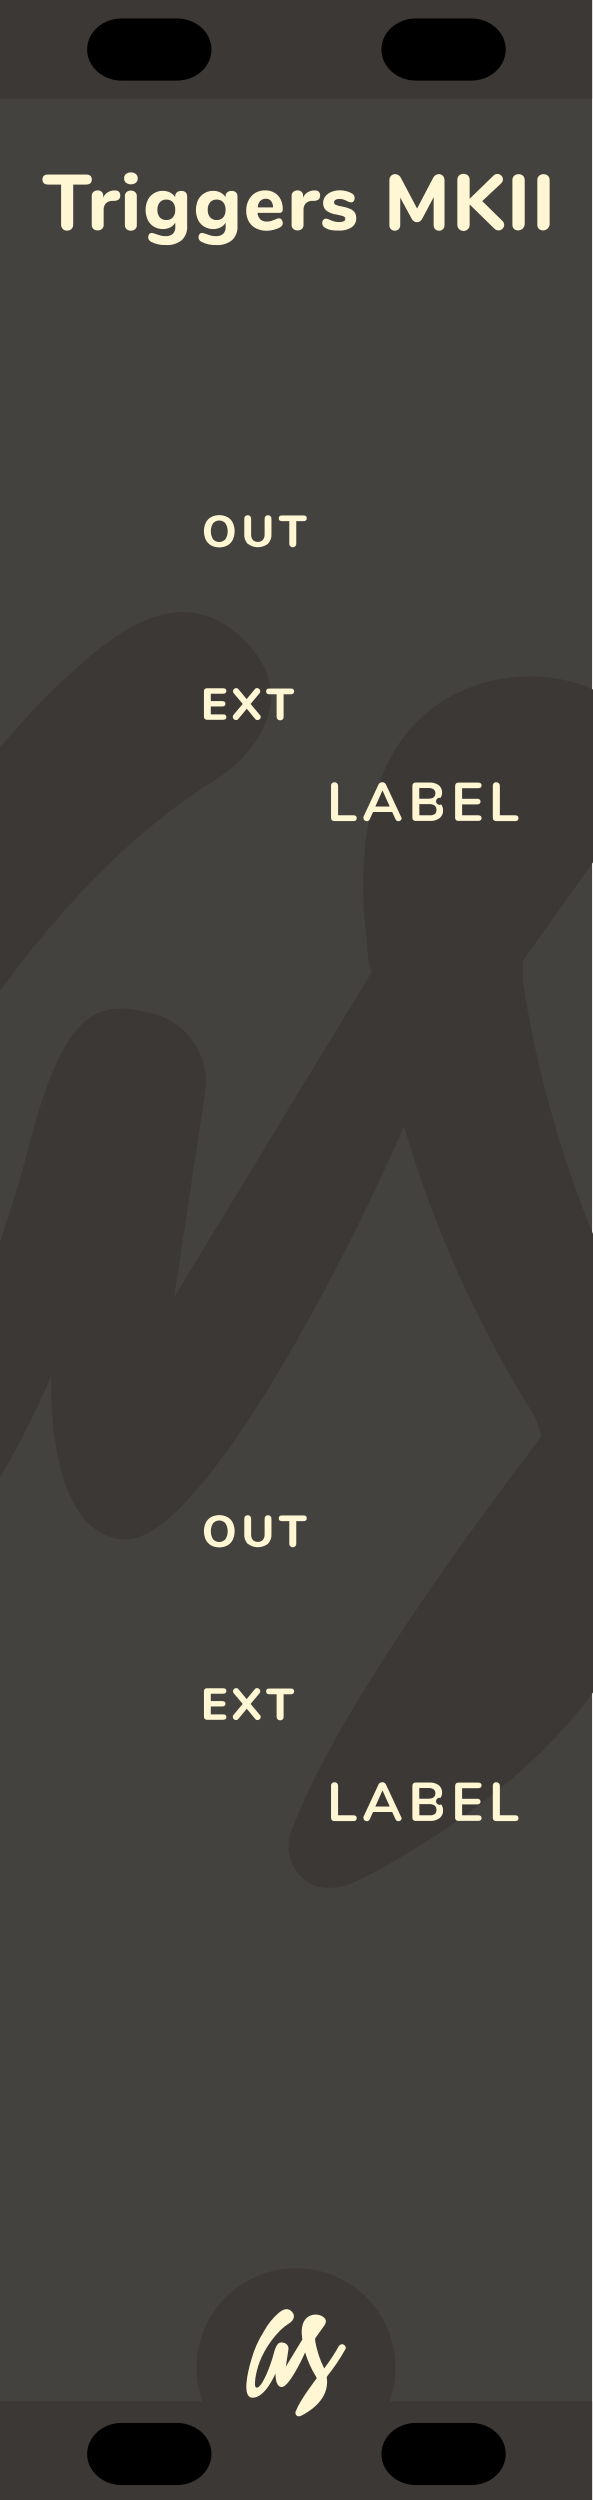
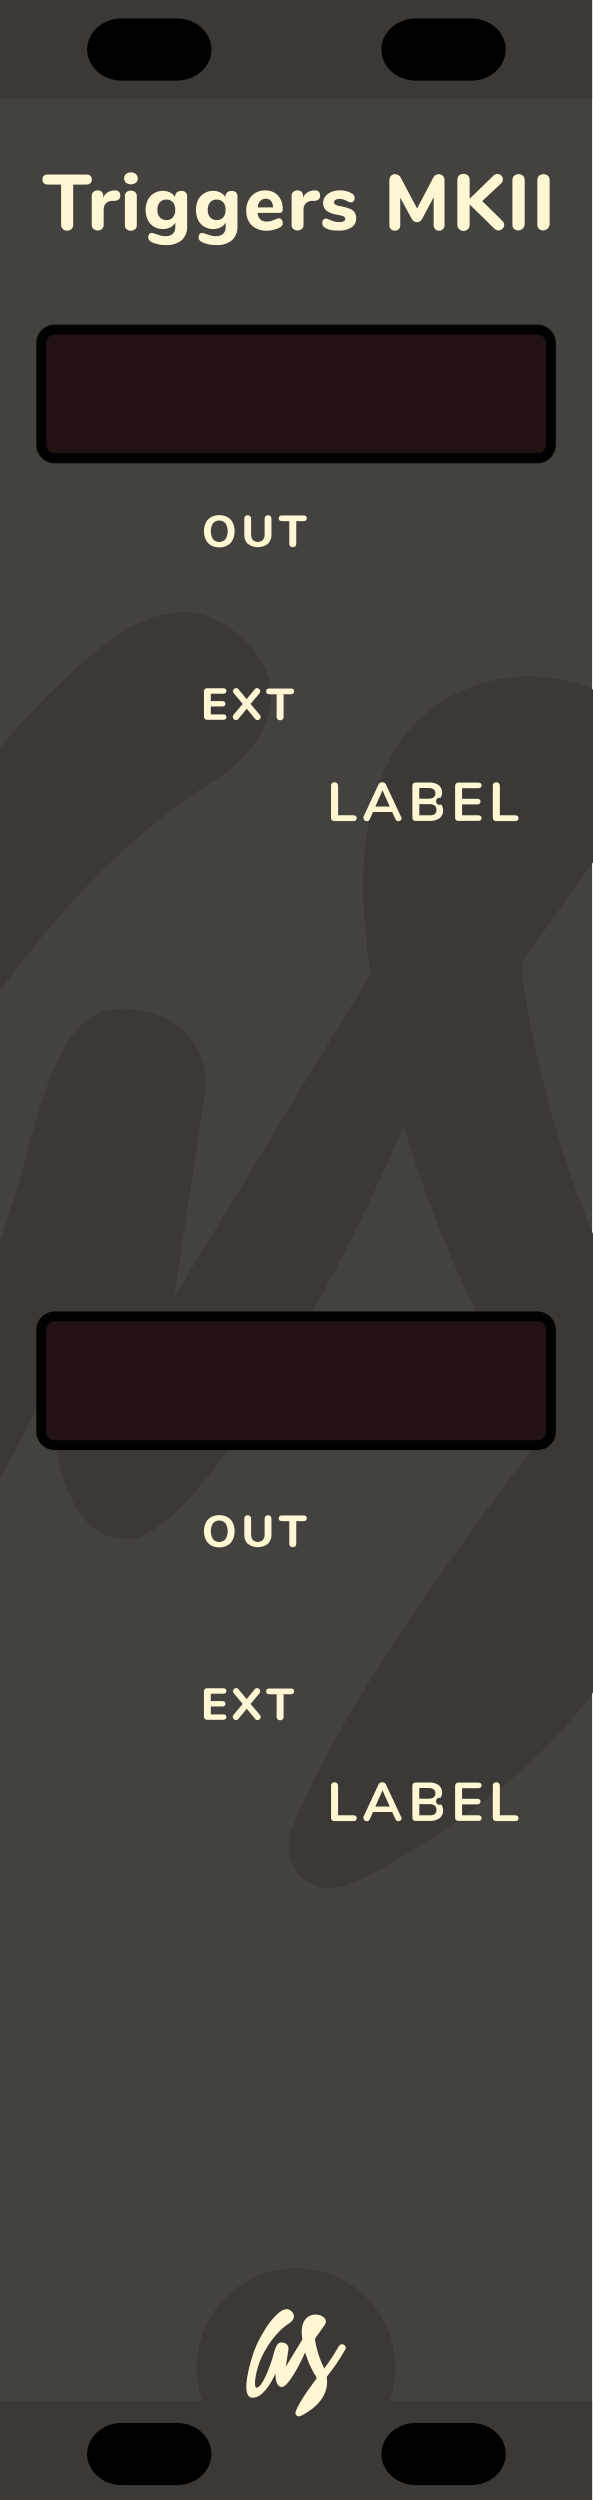
<svg xmlns="http://www.w3.org/2000/svg" width="90" height="380" viewBox="0 0 23.812 100.542" version="1.1" id="svg4541">
  <defs id="defs4535" />
  <g id="layer3" transform="translate(0,8.0744425e-6)">
    <g id="g1199" />
    <rect style="opacity:1;vector-effect:none;fill:#44423e;fill-opacity:1;stroke:none;stroke-width:0.223;stroke-linecap:butt;stroke-linejoin:miter;stroke-miterlimit:4;stroke-dasharray:none;stroke-dashoffset:0;stroke-opacity:1" id="rect1709" width="23.812" height="100.542" x="6.6526909e-06" y="-8.0744421e-06" />
    <g transform="matrix(2.098122,0,0,2.098122,-113.9269,-706.23)" data-name="Layer 2" id="g1661" style="fill:#3c3835;fill-opacity:1">
      <g data-name="Layer 1-2" id="g1659" style="fill:#3c3835;fill-opacity:1">
        <path style="fill:#3c3835;fill-opacity:1" d="m 71.31,357 a 0.91,0.91 0 0 0 -0.41,-0.53 0.77,0.77 0 0 0 -0.64,-0.1 0.91,0.91 0 0 0 -0.53,0.41 43.94,43.94 0 0 1 -3.33,5.08 21.5,21.5 0 0 1 -2.08,-6.45 v -0.39 l 2,-2.81 c 0.24,-0.34 1.26,-1.56 -0.78,-2.45 a 3.15,3.15 0 0 0 -2.36,0.07 c -2.32,1 -1.92,4.26 -1.85,4.79 q 0,0.31 0.09,0.62 l -3.78,6.22 c 0,0 0.49,-3.26 0.58,-3.85 A 1.36,1.36 0 0 0 57.1,356 c -1,-0.24 -1.61,0.06 -2.27,2.65 -0.56,2.19 -2.54,7.64 -3.86,7.6 -0.78,0 -0.24,-3.41 0.68,-5.87 1.12,-2.95 3.78,-7 6.78,-8.83 0.69,-0.43 1.6,-1.5 0.66,-2.56 -1.19,-1.34 -2.46,-0.28 -3,0.13 a 14.68,14.68 0 0 0 -3.49,4.35 22.82,22.82 0 0 0 -2.81,6.33 c -1,3.25 -2.07,8.54 0.1,8.74 3,0.27 5.39,-5.56 5.39,-5.56 0,0 -0.13,3.05 1.4,3.13 1.53,0.08 4.51,-5.9 5.36,-7.92 a 22.36,22.36 0 0 0 2.5,5.55 2.87,2.87 0 0 1 0.14,0.39 c -0.34,0.47 -3.77,4.86 -4.77,7.5 a 0.82,0.82 0 0 0 0,0.72 0.79,0.79 0 0 0 0.5,0.42 1.12,1.12 0 0 0 0.74,-0.12 5.53,5.53 0 0 0 0.66,-0.35 c 4.83,-2.78 5.52,-6 5.17,-8.48 a 2.08,2.08 0 0 1 0.26,-0.4 42.2,42.2 0 0 0 3.89,-5.77 0.76,0.76 0 0 0 0.18,-0.65 z" class="cls-4" id="path1657" />
      </g>
    </g>
    <rect style="opacity:1;vector-effect:none;fill:#3c3835;fill-opacity:1;stroke:none;stroke-width:0.223;stroke-linecap:butt;stroke-linejoin:miter;stroke-miterlimit:4;stroke-dasharray:none;stroke-dashoffset:0;stroke-opacity:1" id="rect1759" width="23.812" height="3.969" x="6.6526909e-06" y="96.573" />
    <rect y="-8.0744421e-06" x="6.6526909e-06" height="3.969" width="23.812" id="rect1806" style="opacity:1;vector-effect:none;fill:#3c3835;fill-opacity:1;stroke:none;stroke-width:0.223;stroke-linecap:butt;stroke-linejoin:miter;stroke-miterlimit:4;stroke-dasharray:none;stroke-dashoffset:0;stroke-opacity:1" />
    <g transform="translate(0,6.702779)" style="display:inline" id="g2195">
      <circle style="opacity:1;vector-effect:none;fill:#3c3835;fill-opacity:1;stroke:none;stroke-width:0.197;stroke-linecap:butt;stroke-linejoin:miter;stroke-miterlimit:4;stroke-dasharray:none;stroke-dashoffset:0;stroke-opacity:1" id="circle1732" cx="11.906" cy="88.516" r="4" />
      <g style="fill:#fff7d4;fill-opacity:1" id="g1738" data-name="Layer 2" transform="matrix(0.1762202,0,0,0.1762202,1.337592,24.78075)">
        <g style="fill:#fff7d4;fill-opacity:1" id="g1736" data-name="Layer 1-2">
          <path id="path1734" class="cls-4" d="m 71.31,357 a 0.91,0.91 0 0 0 -0.41,-0.53 0.77,0.77 0 0 0 -0.64,-0.1 0.91,0.91 0 0 0 -0.53,0.41 43.94,43.94 0 0 1 -3.33,5.08 21.5,21.5 0 0 1 -2.08,-6.45 v -0.39 l 2,-2.81 c 0.24,-0.34 1.26,-1.56 -0.78,-2.45 a 3.15,3.15 0 0 0 -2.36,0.07 c -2.32,1 -1.92,4.26 -1.85,4.79 q 0,0.31 0.09,0.62 l -3.78,6.22 c 0,0 0.49,-3.26 0.58,-3.85 A 1.36,1.36 0 0 0 57.1,356 c -1,-0.24 -1.61,0.06 -2.27,2.65 -0.56,2.19 -2.54,7.64 -3.86,7.6 -0.78,0 -0.24,-3.41 0.68,-5.87 1.12,-2.95 3.78,-7 6.78,-8.83 0.69,-0.43 1.6,-1.5 0.66,-2.56 -1.19,-1.34 -2.46,-0.28 -3,0.13 a 14.68,14.68 0 0 0 -3.49,4.35 22.82,22.82 0 0 0 -2.81,6.33 c -1,3.25 -2.07,8.54 0.1,8.74 3,0.27 5.39,-5.56 5.39,-5.56 0,0 -0.13,3.05 1.4,3.13 1.53,0.08 4.51,-5.9 5.36,-7.92 a 22.36,22.36 0 0 0 2.5,5.55 2.87,2.87 0 0 1 0.14,0.39 c -0.34,0.47 -3.77,4.86 -4.77,7.5 a 0.82,0.82 0 0 0 0,0.72 0.79,0.79 0 0 0 0.5,0.42 1.12,1.12 0 0 0 0.74,-0.12 5.53,5.53 0 0 0 0.66,-0.35 c 4.83,-2.78 5.52,-6 5.17,-8.48 a 2.08,2.08 0 0 1 0.26,-0.4 42.2,42.2 0 0 0 3.89,-5.77 0.76,0.76 0 0 0 0.18,-0.65 z" style="fill:#fff7d4;fill-opacity:1" />
        </g>
      </g>
    </g>
    <rect ry="1.392" y="97.442" x="3.504" height="2.5" width="5" id="rect863" style="display:inline;opacity:1;vector-effect:none;fill:#000000;fill-opacity:1;stroke:none;stroke-width:0.152;stroke-linecap:butt;stroke-linejoin:miter;stroke-miterlimit:4;stroke-dasharray:none;stroke-dashoffset:0;stroke-opacity:1" />
    <path style="display:inline;opacity:1;vector-effect:none;fill:#000000;fill-opacity:1;stroke:none;stroke-width:0.152;stroke-linecap:butt;stroke-linejoin:miter;stroke-miterlimit:4;stroke-dasharray:none;stroke-dashoffset:0;stroke-opacity:1" d="m 16.731,97.442 c -0.771,0 -1.392,0.558 -1.392,1.25 0,0.692 0.621,1.25 1.392,1.25 h 2.215 c 0.771,0 1.392,-0.558 1.392,-1.25 0,-0.692 -0.621,-1.25 -1.392,-1.25 z" id="rect865" />
    <rect style="display:inline;opacity:1;vector-effect:none;fill:#000000;fill-opacity:1;stroke:none;stroke-width:0.152;stroke-linecap:butt;stroke-linejoin:miter;stroke-miterlimit:4;stroke-dasharray:none;stroke-dashoffset:0;stroke-opacity:1" id="rect861" width="5" height="2.5" x="3.504" y="0.742" ry="1.392" />
    <path style="display:inline;opacity:1;vector-effect:none;fill:#000000;fill-opacity:1;stroke:none;stroke-width:0.152;stroke-linecap:butt;stroke-linejoin:miter;stroke-miterlimit:4;stroke-dasharray:none;stroke-dashoffset:0;stroke-opacity:1" d="m 16.731,0.742 c -0.771,0 -1.392,0.558 -1.392,1.25 0,0.693 0.621,1.25 1.392,1.25 h 2.215 c 0.771,0 1.392,-0.558 1.392,-1.25 0,-0.693 -0.621,-1.25 -1.392,-1.25 z" id="path1191" />
    <g transform="matrix(0.2645833,0,0,0.2645833,-521.6883,-363.2287)" id="g4038">
      <path id="path4014" style="fill:#fff7d4" transform="translate(319.8,697.39)" d="m 1661.48,710.24 a 0.9,0.9 0 0 1 -0.26,-0.67 v -6.07 h -1.94 q -0.89,0 -0.89,-0.77 0,-0.77 0.89,-0.76 h 5.72 q 0.89,0 0.89,0.76 0,0.76 -0.89,0.77 h -1.94 v 6.07 a 0.91,0.91 0 0 1 -0.25,0.67 1,1 0 0 1 -1.36,0 z" />
      <path id="path4016" style="fill:#fff7d4" transform="translate(319.8,697.39)" d="m 1670,704.58 a 0.71,0.71 0 0 1 0.21,0.56 0.8,0.8 0 0 1 -0.19,0.59 1.12,1.12 0 0 1 -0.68,0.24 h -0.36 a 1.37,1.37 0 0 0 -1,0.43 1.41,1.41 0 0 0 -0.29,0.92 v 2.29 a 0.78,0.78 0 0 1 -0.26,0.64 1,1 0 0 1 -0.64,0.22 1,1 0 0 1 -0.65,-0.22 0.78,0.78 0 0 1 -0.26,-0.64 v -4.4 a 0.75,0.75 0 0 1 0.26,-0.61 1,1 0 0 1 0.64,-0.22 0.87,0.87 0 0 1 0.6,0.21 0.73,0.73 0 0 1 0.24,0.58 v 0.32 a 1.68,1.68 0 0 1 0.65,-0.79 2,2 0 0 1 1,-0.31 h 0.17 a 0.75,0.75 0 0 1 0.56,0.19 z" />
      <path id="path4018" style="fill:#fff7d4" transform="translate(319.8,697.39)" d="m 1671.08,703.22 a 0.85,0.85 0 0 1 -0.28,-0.67 0.83,0.83 0 0 1 0.28,-0.66 1.11,1.11 0 0 1 0.76,-0.24 1.1,1.1 0 0 1 0.75,0.25 0.82,0.82 0 0 1 0.28,0.65 0.85,0.85 0 0 1 -0.28,0.67 1.29,1.29 0 0 1 -1.51,0 z m 0.1,7.07 a 0.78,0.78 0 0 1 -0.26,-0.64 v -4.38 a 0.77,0.77 0 0 1 0.26,-0.64 1,1 0 0 1 0.65,-0.22 1,1 0 0 1 0.64,0.22 0.78,0.78 0 0 1 0.26,0.64 v 4.38 a 0.78,0.78 0 0 1 -0.26,0.64 1,1 0 0 1 -0.64,0.22 1,1 0 0 1 -0.65,-0.22 z" />
      <path id="path4020" style="fill:#fff7d4" transform="translate(319.8,697.39)" d="m 1680.13,704.66 a 0.81,0.81 0 0 1 0.25,0.62 v 4.52 a 2.73,2.73 0 0 1 -0.83,2.16 3.55,3.55 0 0 1 -2.42,0.73 4.51,4.51 0 0 1 -2.21,-0.48 1,1 0 0 1 -0.34,-0.29 0.67,0.67 0 0 1 -0.12,-0.39 0.8,0.8 0 0 1 0.14,-0.49 0.46,0.46 0 0 1 0.38,-0.19 1.11,1.11 0 0 1 0.31,0.05 l 0.37,0.13 a 7.11,7.11 0 0 0 0.71,0.23 2.74,2.74 0 0 0 0.7,0.08 1.62,1.62 0 0 0 1.14,-0.35 1.38,1.38 0 0 0 0.37,-1.06 v -0.65 a 1.77,1.77 0 0 1 -0.76,0.72 2.39,2.39 0 0 1 -1.13,0.26 2.57,2.57 0 0 1 -1.36,-0.36 2.46,2.46 0 0 1 -0.93,-1 3.71,3.71 0 0 1 0,-3.08 2.5,2.5 0 0 1 0.93,-1 2.54,2.54 0 0 1 1.36,-0.37 2.38,2.38 0 0 1 1.11,0.26 1.84,1.84 0 0 1 0.76,0.71 v -0.12 a 0.77,0.77 0 0 1 0.25,-0.61 0.94,0.94 0 0 1 0.65,-0.22 0.91,0.91 0 0 1 0.67,0.19 z m -1.91,3.82 a 1.68,1.68 0 0 0 0.35,-1.14 1.71,1.71 0 0 0 -0.35,-1.15 1.23,1.23 0 0 0 -1,-0.41 1.25,1.25 0 0 0 -1,0.41 1.69,1.69 0 0 0 -0.36,1.15 1.67,1.67 0 0 0 0.36,1.14 1.26,1.26 0 0 0 1,0.41 1.24,1.24 0 0 0 1,-0.41 z" />
      <path id="path4022" style="fill:#fff7d4" transform="translate(319.8,697.39)" d="m 1687.78,704.66 a 0.81,0.81 0 0 1 0.25,0.62 v 4.52 a 2.73,2.73 0 0 1 -0.83,2.16 3.55,3.55 0 0 1 -2.42,0.73 4.51,4.51 0 0 1 -2.21,-0.48 1,1 0 0 1 -0.34,-0.29 0.67,0.67 0 0 1 -0.12,-0.39 0.8,0.8 0 0 1 0.14,-0.49 0.46,0.46 0 0 1 0.38,-0.19 1.11,1.11 0 0 1 0.31,0.05 l 0.37,0.13 a 7.11,7.11 0 0 0 0.71,0.23 2.74,2.74 0 0 0 0.7,0.08 1.62,1.62 0 0 0 1.14,-0.35 1.38,1.38 0 0 0 0.37,-1.06 v -0.65 a 1.77,1.77 0 0 1 -0.76,0.72 2.39,2.39 0 0 1 -1.13,0.26 2.57,2.57 0 0 1 -1.36,-0.36 2.46,2.46 0 0 1 -0.93,-1 3.71,3.71 0 0 1 0,-3.08 2.5,2.5 0 0 1 0.93,-1 2.54,2.54 0 0 1 1.36,-0.37 2.38,2.38 0 0 1 1.11,0.26 1.84,1.84 0 0 1 0.76,0.71 v -0.12 a 0.77,0.77 0 0 1 0.25,-0.61 0.94,0.94 0 0 1 0.65,-0.22 0.91,0.91 0 0 1 0.67,0.19 z m -1.91,3.82 a 1.68,1.68 0 0 0 0.35,-1.14 1.71,1.71 0 0 0 -0.35,-1.15 1.23,1.23 0 0 0 -1,-0.41 1.25,1.25 0 0 0 -1,0.41 1.69,1.69 0 0 0 -0.36,1.15 1.67,1.67 0 0 0 0.36,1.14 1.26,1.26 0 0 0 1,0.41 1.24,1.24 0 0 0 1,-0.41 z" />
      <path id="path4024" style="fill:#fff7d4" transform="translate(319.8,697.39)" d="m 1694.77,708.87 a 0.78,0.78 0 0 1 0.15,0.49 0.65,0.65 0 0 1 -0.12,0.38 1,1 0 0 1 -0.34,0.29 4.26,4.26 0 0 1 -0.95,0.35 4.06,4.06 0 0 1 -1,0.14 3.57,3.57 0 0 1 -1.67,-0.37 2.6,2.6 0 0 1 -1.1,-1.06 3.29,3.29 0 0 1 -0.38,-1.63 3.34,3.34 0 0 1 0.37,-1.6 2.73,2.73 0 0 1 1,-1.09 2.89,2.89 0 0 1 1.5,-0.39 2.75,2.75 0 0 1 1.41,0.35 2.42,2.42 0 0 1 0.94,1 3.31,3.31 0 0 1 0.34,1.53 0.58,0.58 0 0 1 -0.13,0.4 0.46,0.46 0 0 1 -0.35,0.14 h -3.36 a 1.6,1.6 0 0 0 0.43,1 1.43,1.43 0 0 0 1,0.32 2.12,2.12 0 0 0 0.62,-0.08 5.93,5.93 0 0 0 0.61,-0.23 l 0.32,-0.13 a 0.85,0.85 0 0 1 0.28,-0.05 0.47,0.47 0 0 1 0.43,0.24 z m -3.28,-2.9 a 1.57,1.57 0 0 0 -0.37,1 h 2.32 a 1.57,1.57 0 0 0 -0.32,-1 1,1 0 0 0 -0.8,-0.32 1.09,1.09 0 0 0 -0.83,0.35 z" />
      <path id="path4026" style="fill:#fff7d4" transform="translate(319.8,697.39)" d="m 1700.38,704.58 a 0.71,0.71 0 0 1 0.21,0.56 0.8,0.8 0 0 1 -0.19,0.59 1.12,1.12 0 0 1 -0.68,0.24 h -0.36 a 1.37,1.37 0 0 0 -1,0.43 1.42,1.42 0 0 0 -0.29,0.92 v 2.29 a 0.78,0.78 0 0 1 -0.26,0.64 1,1 0 0 1 -0.64,0.22 1,1 0 0 1 -0.65,-0.22 0.78,0.78 0 0 1 -0.26,-0.64 v -4.4 a 0.74,0.74 0 0 1 0.26,-0.61 1,1 0 0 1 0.64,-0.22 0.88,0.88 0 0 1 0.6,0.21 0.73,0.73 0 0 1 0.24,0.58 v 0.32 a 1.67,1.67 0 0 1 0.65,-0.79 2,2 0 0 1 1,-0.31 h 0.17 a 0.75,0.75 0 0 1 0.56,0.19 z" />
      <path id="path4028" style="fill:#fff7d4" transform="translate(319.8,697.39)" d="m 1702.24,710.41 a 2.88,2.88 0 0 1 -0.95,-0.38 0.74,0.74 0 0 1 -0.28,-0.29 0.85,0.85 0 0 1 -0.1,-0.41 0.69,0.69 0 0 1 0.16,-0.46 0.48,0.48 0 0 1 0.38,-0.19 0.94,0.94 0 0 1 0.31,0.05 l 0.32,0.13 a 4.31,4.31 0 0 0 0.66,0.25 3.07,3.07 0 0 0 0.8,0.09 1.34,1.34 0 0 0 0.65,-0.13 0.4,0.4 0 0 0 0.23,-0.36 0.36,0.36 0 0 0 -0.1,-0.27 1,1 0 0 0 -0.38,-0.19 q -0.28,-0.08 -0.88,-0.2 a 3.31,3.31 0 0 1 -1.54,-0.61 1.44,1.44 0 0 1 -0.47,-1.14 1.56,1.56 0 0 1 0.33,-1 2.19,2.19 0 0 1 0.91,-0.68 3.27,3.27 0 0 1 1.3,-0.25 3.88,3.88 0 0 1 1,0.13 3.2,3.2 0 0 1 0.88,0.37 0.8,0.8 0 0 1 0.22,1.15 0.48,0.48 0 0 1 -0.38,0.19 1.4,1.4 0 0 1 -0.66,-0.22 3.62,3.62 0 0 0 -0.55,-0.23 2,2 0 0 0 -0.58,-0.08 1.08,1.08 0 0 0 -0.59,0.14 0.43,0.43 0 0 0 -0.22,0.38 0.42,0.42 0 0 0 0.25,0.38 4,4 0 0 0 1,0.26 5.2,5.2 0 0 1 1.26,0.38 1.52,1.52 0 0 1 0.66,0.56 1.62,1.62 0 0 1 0.2,0.85 1.59,1.59 0 0 1 -0.7,1.36 3.16,3.16 0 0 1 -1.88,0.5 5.92,5.92 0 0 1 -1.26,-0.08 z" />
      <path id="path4030" style="fill:#fff7d4" transform="translate(319.8,697.39)" d="m 1719.25,702.17 a 0.93,0.93 0 0 1 0.25,0.67 v 6.82 a 0.84,0.84 0 0 1 -0.23,0.62 0.81,0.81 0 0 1 -0.6,0.23 0.79,0.79 0 0 1 -0.59,-0.23 0.84,0.84 0 0 1 -0.23,-0.62 v -4.24 l -1.7,3.2 a 1.33,1.33 0 0 1 -0.37,0.46 0.84,0.84 0 0 1 -0.94,0 1.28,1.28 0 0 1 -0.37,-0.46 l -1.7,-3.14 v 4.18 a 0.85,0.85 0 0 1 -0.23,0.62 0.88,0.88 0 0 1 -1.19,0 0.84,0.84 0 0 1 -0.23,-0.62 v -6.82 a 0.93,0.93 0 0 1 0.25,-0.67 0.85,0.85 0 0 1 0.64,-0.26 1,1 0 0 1 0.88,0.61 l 2.44,4.62 2.42,-4.62 a 1,1 0 0 1 0.86,-0.61 0.85,0.85 0 0 1 0.64,0.26 z" />
      <path id="path4032" style="fill:#fff7d4" transform="translate(319.8,697.39)" d="m 1728.57,709.63 a 0.8,0.8 0 0 1 -0.26,0.59 0.83,0.83 0 0 1 -0.59,0.25 0.93,0.93 0 0 1 -0.68,-0.31 l -3.72,-3.64 v 3 a 0.94,0.94 0 1 1 -1.87,0 v -6.73 a 0.91,0.91 0 0 1 0.25,-0.67 1.05,1.05 0 0 1 1.37,0 0.91,0.91 0 0 1 0.25,0.67 v 2.87 l 3.62,-3.52 a 0.83,0.83 0 0 1 0.6,-0.26 0.82,0.82 0 0 1 0.59,0.25 0.79,0.79 0 0 1 0.25,0.58 0.84,0.84 0 0 1 -0.29,0.62 l -2.86,2.68 3.06,3 a 0.84,0.84 0 0 1 0.28,0.62 z" />
      <path id="path4034" style="fill:#fff7d4" transform="translate(319.8,697.39)" d="m 1730.07,710.25 a 0.92,0.92 0 0 1 -0.25,-0.68 v -6.73 a 0.91,0.91 0 0 1 0.25,-0.67 1.05,1.05 0 0 1 1.37,0 0.91,0.91 0 0 1 0.25,0.67 v 6.73 a 1,1 0 0 1 -1.62,0.68 z" />
      <path id="path4036" style="fill:#fff7d4" transform="translate(319.8,697.39)" d="m 1733.86,710.25 a 0.92,0.92 0 0 1 -0.25,-0.68 v -6.73 a 0.91,0.91 0 0 1 0.25,-0.67 1.05,1.05 0 0 1 1.37,0 0.91,0.91 0 0 1 0.25,0.67 v 6.73 a 1,1 0 0 1 -1.62,0.68 z" />
    </g>
    <g id="g10005">
      <g id="g4004" transform="matrix(0.2645833,0,0,0.2645833,-516.4619,-327.4125)">
        <path d="m 1682.63,664.74 a 0.49,0.49 0 0 1 -0.13,-0.37 v -4.86 a 0.5,0.5 0 0 1 0.53,-0.53 0.53,0.53 0 0 1 0.39,0.15 0.52,0.52 0 0 1 0.15,0.39 V 664 h 2.33 q 0.5,0 0.5,0.44 0,0.44 -0.5,0.44 h -2.9 a 0.51,0.51 0 0 1 -0.37,-0.14 z" transform="translate(319.8,697.39)" style="fill:#fff7d4" id="path3994" />
        <path d="m 1693.23,664.45 a 0.41,0.41 0 0 1 -0.15,0.32 0.53,0.53 0 0 1 -0.35,0.13 0.46,0.46 0 0 1 -0.43,-0.29 l -0.5,-1.11 h -2.92 l -0.5,1.11 a 0.48,0.48 0 0 1 -0.18,0.22 0.49,0.49 0 0 1 -0.26,0.07 0.53,0.53 0 0 1 -0.35,-0.13 0.41,0.41 0 0 1 -0.16,-0.32 0.51,0.51 0 0 1 0,-0.22 l 2.29,-4.92 a 0.54,0.54 0 0 1 0.23,-0.25 0.66,0.66 0 0 1 0.66,0 0.54,0.54 0 0 1 0.23,0.25 l 2.3,4.92 a 0.51,0.51 0 0 1 0.09,0.22 z m -4,-1.78 h 2.19 l -1.1,-2.46 z" transform="translate(319.8,697.39)" style="fill:#fff7d4" id="path3996" />
        <path d="m 1699.25,662.36 a 1.49,1.49 0 0 1 0.28,0.91 1.41,1.41 0 0 1 -0.54,1.17 2.31,2.31 0 0 1 -1.47,0.42 h -2.14 a 0.52,0.52 0 0 1 -0.38,-0.13 0.49,0.49 0 0 1 -0.14,-0.37 v -4.84 a 0.49,0.49 0 0 1 0.14,-0.37 0.52,0.52 0 0 1 0.38,-0.13 h 2.06 a 2.28,2.28 0 0 1 1.43,0.4 1.47,1.47 0 0 1 0.27,1.93 0.54,0.54 0 1 0 0.11,1 z m -3.34,-0.88 h 1.35 q 1.1,0 1.1,-0.82 a 0.71,0.71 0 0 0 -0.27,-0.61 1.41,1.41 0 0 0 -0.83,-0.2 h -1.35 z m 2.34,2.35 a 0.77,0.77 0 0 0 0.27,-0.65 0.79,0.79 0 0 0 -0.27,-0.66 1.34,1.34 0 0 0 -0.84,-0.22 h -1.49 v 1.7 h 1.49 a 1.38,1.38 0 0 0 0.84,-0.17 z" transform="translate(319.8,697.39)" style="fill:#fff7d4" id="path3998" />
        <path d="m 1701.5,664.74 a 0.49,0.49 0 0 1 -0.14,-0.37 v -4.84 a 0.49,0.49 0 0 1 0.14,-0.37 0.52,0.52 0 0 1 0.38,-0.13 h 3 a 0.58,0.58 0 0 1 0.37,0.11 0.37,0.37 0 0 1 0.13,0.31 0.39,0.39 0 0 1 -0.13,0.32 0.56,0.56 0 0 1 -0.37,0.11 h -2.46 v 1.61 h 2.3 a 0.57,0.57 0 0 1 0.37,0.11 0.38,0.38 0 0 1 0.13,0.32 0.37,0.37 0 0 1 -0.13,0.31 0.58,0.58 0 0 1 -0.37,0.11 h -2.3 V 664 h 2.46 a 0.56,0.56 0 0 1 0.37,0.11 0.39,0.39 0 0 1 0.13,0.32 0.37,0.37 0 0 1 -0.13,0.31 0.57,0.57 0 0 1 -0.37,0.11 h -3 a 0.52,0.52 0 0 1 -0.38,-0.11 z" transform="translate(319.8,697.39)" style="fill:#fff7d4" id="path4000" />
        <path d="m 1707.22,664.74 a 0.49,0.49 0 0 1 -0.13,-0.37 v -4.86 a 0.5,0.5 0 0 1 0.53,-0.53 0.53,0.53 0 0 1 0.39,0.15 0.52,0.52 0 0 1 0.15,0.39 V 664 h 2.33 q 0.5,0 0.5,0.44 0,0.44 -0.5,0.44 h -2.9 a 0.51,0.51 0 0 1 -0.37,-0.14 z" transform="translate(319.8,697.39)" style="fill:#fff7d4" id="path4002" />
      </g>
      <g id="g4012" transform="matrix(0.2645833,0,0,0.2645833,-523.0787,-341.9087)">
        <path d="m 1689.28,677.77 a 2,2 0 0 1 -0.81,-0.86 3.11,3.11 0 0 1 0,-2.6 2,2 0 0 1 0.81,-0.85 2.73,2.73 0 0 1 2.48,0 2,2 0 0 1 0.81,0.85 3.12,3.12 0 0 1 0,2.6 2,2 0 0 1 -0.81,0.86 2.7,2.7 0 0 1 -2.48,0 z m 2.18,-0.94 a 2.33,2.33 0 0 0 0,-2.43 1.27,1.27 0 0 0 -1.89,0 2.36,2.36 0 0 0 0,2.43 1.26,1.26 0 0 0 1.88,0 z" transform="translate(319.8,697.39)" style="fill:#fff7d4" id="path4006" />
        <path d="m 1694.85,677.55 a 2,2 0 0 1 -0.53,-1.52 v -2.33 a 0.49,0.49 0 0 1 0.52,-0.52 0.5,0.5 0 0 1 0.38,0.14 0.52,0.52 0 0 1 0.14,0.38 v 2.37 a 1.28,1.28 0 0 0 0.26,0.87 1.11,1.11 0 0 0 1.52,0 1.28,1.28 0 0 0 0.27,-0.87 v -2.37 a 0.52,0.52 0 0 1 0.14,-0.38 0.5,0.5 0 0 1 0.38,-0.14 0.49,0.49 0 0 1 0.52,0.52 v 2.3 a 2,2 0 0 1 -0.53,1.52 2.52,2.52 0 0 1 -3.07,0 z" transform="translate(319.8,697.39)" style="fill:#fff7d4" id="path4008" />
        <path d="m 1701.31,677.9 a 0.51,0.51 0 0 1 -0.15,-0.38 v -3.44 h -1.1 q -0.5,0 -0.5,-0.44 0,-0.44 0.5,-0.43 h 3.26 q 0.5,0 0.5,0.43 0,0.43 -0.5,0.44 h -1.1 v 3.44 a 0.51,0.51 0 0 1 -0.14,0.38 0.59,0.59 0 0 1 -0.77,0 z" transform="translate(319.8,697.39)" style="fill:#fff7d4" id="path4010" />
      </g>
      <g id="g4047" transform="matrix(0.2645833,0,0,0.2645833,-523.9178,-338.149)">
        <path d="m 1691.49,689.94 a 0.5,0.5 0 0 1 -0.13,-0.37 v -3.8 a 0.45,0.45 0 0 1 0.5,-0.5 h 2.41 q 0.5,0 0.5,0.41 0,0.41 -0.5,0.42 h -1.87 v 1.12 h 1.73 c 0.34,0 0.5,0.14 0.5,0.41 0,0.27 -0.17,0.41 -0.5,0.41 h -1.73 v 1.2 h 1.87 q 0.5,0 0.5,0.41 0,0.41 -0.5,0.41 h -2.41 a 0.5,0.5 0 0 1 -0.37,-0.12 z" transform="translate(319.8,697.39)" style="fill:#fff7d4" id="path4041" />
        <path d="m 1700,689.62 a 0.46,0.46 0 0 1 -0.15,0.34 0.49,0.49 0 0 1 -0.35,0.15 0.44,0.44 0 0 1 -0.35,-0.17 l -1.28,-1.56 -1.29,1.56 a 0.45,0.45 0 0 1 -0.35,0.17 0.48,0.48 0 0 1 -0.34,-0.15 0.46,0.46 0 0 1 -0.15,-0.34 0.48,0.48 0 0 1 0.12,-0.31 l 1.39,-1.66 -1.35,-1.61 a 0.47,0.47 0 0 1 -0.13,-0.31 0.46,0.46 0 0 1 0.15,-0.34 0.49,0.49 0 0 1 0.34,-0.15 0.45,0.45 0 0 1 0.35,0.18 l 1.24,1.5 1.23,-1.5 a 0.45,0.45 0 0 1 0.35,-0.18 0.48,0.48 0 0 1 0.34,0.15 0.46,0.46 0 0 1 0.15,0.34 0.47,0.47 0 0 1 -0.12,0.31 l -1.35,1.61 1.39,1.66 a 0.47,0.47 0 0 1 0.16,0.31 z" transform="translate(319.8,697.39)" style="fill:#fff7d4" id="path4043" />
        <path d="m 1702.56,690 a 0.51,0.51 0 0 1 -0.15,-0.38 v -3.44 h -1.1 q -0.5,0 -0.5,-0.44 0,-0.44 0.5,-0.43 h 3.26 q 0.5,0 0.5,0.43 0,0.43 -0.5,0.44 h -1.1 v 3.44 a 0.51,0.51 0 0 1 -0.14,0.38 0.59,0.59 0 0 1 -0.77,0 z" transform="translate(319.8,697.39)" style="fill:#fff7d4" id="path4045" />
      </g>
    </g>
    <g id="g10035" transform="translate(0,40.21667)">
      <g transform="matrix(0.2645833,0,0,0.2645833,-516.4619,-327.4125)" id="g10017">
        <path id="path10007" style="fill:#fff7d4" transform="translate(319.8,697.39)" d="m 1682.63,664.74 a 0.49,0.49 0 0 1 -0.13,-0.37 v -4.86 a 0.5,0.5 0 0 1 0.53,-0.53 0.53,0.53 0 0 1 0.39,0.15 0.52,0.52 0 0 1 0.15,0.39 V 664 h 2.33 q 0.5,0 0.5,0.44 0,0.44 -0.5,0.44 h -2.9 a 0.51,0.51 0 0 1 -0.37,-0.14 z" />
        <path id="path10009" style="fill:#fff7d4" transform="translate(319.8,697.39)" d="m 1693.23,664.45 a 0.41,0.41 0 0 1 -0.15,0.32 0.53,0.53 0 0 1 -0.35,0.13 0.46,0.46 0 0 1 -0.43,-0.29 l -0.5,-1.11 h -2.92 l -0.5,1.11 a 0.48,0.48 0 0 1 -0.18,0.22 0.49,0.49 0 0 1 -0.26,0.07 0.53,0.53 0 0 1 -0.35,-0.13 0.41,0.41 0 0 1 -0.16,-0.32 0.51,0.51 0 0 1 0,-0.22 l 2.29,-4.92 a 0.54,0.54 0 0 1 0.23,-0.25 0.66,0.66 0 0 1 0.66,0 0.54,0.54 0 0 1 0.23,0.25 l 2.3,4.92 a 0.51,0.51 0 0 1 0.09,0.22 z m -4,-1.78 h 2.19 l -1.1,-2.46 z" />
        <path id="path10011" style="fill:#fff7d4" transform="translate(319.8,697.39)" d="m 1699.25,662.36 a 1.49,1.49 0 0 1 0.28,0.91 1.41,1.41 0 0 1 -0.54,1.17 2.31,2.31 0 0 1 -1.47,0.42 h -2.14 a 0.52,0.52 0 0 1 -0.38,-0.13 0.49,0.49 0 0 1 -0.14,-0.37 v -4.84 a 0.49,0.49 0 0 1 0.14,-0.37 0.52,0.52 0 0 1 0.38,-0.13 h 2.06 a 2.28,2.28 0 0 1 1.43,0.4 1.47,1.47 0 0 1 0.27,1.93 0.54,0.54 0 1 0 0.11,1 z m -3.34,-0.88 h 1.35 q 1.1,0 1.1,-0.82 a 0.71,0.71 0 0 0 -0.27,-0.61 1.41,1.41 0 0 0 -0.83,-0.2 h -1.35 z m 2.34,2.35 a 0.77,0.77 0 0 0 0.27,-0.65 0.79,0.79 0 0 0 -0.27,-0.66 1.34,1.34 0 0 0 -0.84,-0.22 h -1.49 v 1.7 h 1.49 a 1.38,1.38 0 0 0 0.84,-0.17 z" />
        <path id="path10013" style="fill:#fff7d4" transform="translate(319.8,697.39)" d="m 1701.5,664.74 a 0.49,0.49 0 0 1 -0.14,-0.37 v -4.84 a 0.49,0.49 0 0 1 0.14,-0.37 0.52,0.52 0 0 1 0.38,-0.13 h 3 a 0.58,0.58 0 0 1 0.37,0.11 0.37,0.37 0 0 1 0.13,0.31 0.39,0.39 0 0 1 -0.13,0.32 0.56,0.56 0 0 1 -0.37,0.11 h -2.46 v 1.61 h 2.3 a 0.57,0.57 0 0 1 0.37,0.11 0.38,0.38 0 0 1 0.13,0.32 0.37,0.37 0 0 1 -0.13,0.31 0.58,0.58 0 0 1 -0.37,0.11 h -2.3 V 664 h 2.46 a 0.56,0.56 0 0 1 0.37,0.11 0.39,0.39 0 0 1 0.13,0.32 0.37,0.37 0 0 1 -0.13,0.31 0.57,0.57 0 0 1 -0.37,0.11 h -3 a 0.52,0.52 0 0 1 -0.38,-0.11 z" />
        <path id="path10015" style="fill:#fff7d4" transform="translate(319.8,697.39)" d="m 1707.22,664.74 a 0.49,0.49 0 0 1 -0.13,-0.37 v -4.86 a 0.5,0.5 0 0 1 0.53,-0.53 0.53,0.53 0 0 1 0.39,0.15 0.52,0.52 0 0 1 0.15,0.39 V 664 h 2.33 q 0.5,0 0.5,0.44 0,0.44 -0.5,0.44 h -2.9 a 0.51,0.51 0 0 1 -0.37,-0.14 z" />
      </g>
      <g transform="matrix(0.2645833,0,0,0.2645833,-523.0787,-341.9087)" id="g10025">
        <path id="path10019" style="fill:#fff7d4" transform="translate(319.8,697.39)" d="m 1689.28,677.77 a 2,2 0 0 1 -0.81,-0.86 3.11,3.11 0 0 1 0,-2.6 2,2 0 0 1 0.81,-0.85 2.73,2.73 0 0 1 2.48,0 2,2 0 0 1 0.81,0.85 3.12,3.12 0 0 1 0,2.6 2,2 0 0 1 -0.81,0.86 2.7,2.7 0 0 1 -2.48,0 z m 2.18,-0.94 a 2.33,2.33 0 0 0 0,-2.43 1.27,1.27 0 0 0 -1.89,0 2.36,2.36 0 0 0 0,2.43 1.26,1.26 0 0 0 1.88,0 z" />
        <path id="path10021" style="fill:#fff7d4" transform="translate(319.8,697.39)" d="m 1694.85,677.55 a 2,2 0 0 1 -0.53,-1.52 v -2.33 a 0.49,0.49 0 0 1 0.52,-0.52 0.5,0.5 0 0 1 0.38,0.14 0.52,0.52 0 0 1 0.14,0.38 v 2.37 a 1.28,1.28 0 0 0 0.26,0.87 1.11,1.11 0 0 0 1.52,0 1.28,1.28 0 0 0 0.27,-0.87 v -2.37 a 0.52,0.52 0 0 1 0.14,-0.38 0.5,0.5 0 0 1 0.38,-0.14 0.49,0.49 0 0 1 0.52,0.52 v 2.3 a 2,2 0 0 1 -0.53,1.52 2.52,2.52 0 0 1 -3.07,0 z" />
        <path id="path10023" style="fill:#fff7d4" transform="translate(319.8,697.39)" d="m 1701.31,677.9 a 0.51,0.51 0 0 1 -0.15,-0.38 v -3.44 h -1.1 q -0.5,0 -0.5,-0.44 0,-0.44 0.5,-0.43 h 3.26 q 0.5,0 0.5,0.43 0,0.43 -0.5,0.44 h -1.1 v 3.44 a 0.51,0.51 0 0 1 -0.14,0.38 0.59,0.59 0 0 1 -0.77,0 z" />
      </g>
      <g transform="matrix(0.2645833,0,0,0.2645833,-523.9178,-338.149)" id="g10033">
        <path id="path10027" style="fill:#fff7d4" transform="translate(319.8,697.39)" d="m 1691.49,689.94 a 0.5,0.5 0 0 1 -0.13,-0.37 v -3.8 a 0.45,0.45 0 0 1 0.5,-0.5 h 2.41 q 0.5,0 0.5,0.41 0,0.41 -0.5,0.42 h -1.87 v 1.12 h 1.73 c 0.34,0 0.5,0.14 0.5,0.41 0,0.27 -0.17,0.41 -0.5,0.41 h -1.73 v 1.2 h 1.87 q 0.5,0 0.5,0.41 0,0.41 -0.5,0.41 h -2.41 a 0.5,0.5 0 0 1 -0.37,-0.12 z" />
        <path id="path10029" style="fill:#fff7d4" transform="translate(319.8,697.39)" d="m 1700,689.62 a 0.46,0.46 0 0 1 -0.15,0.34 0.49,0.49 0 0 1 -0.35,0.15 0.44,0.44 0 0 1 -0.35,-0.17 l -1.28,-1.56 -1.29,1.56 a 0.45,0.45 0 0 1 -0.35,0.17 0.48,0.48 0 0 1 -0.34,-0.15 0.46,0.46 0 0 1 -0.15,-0.34 0.48,0.48 0 0 1 0.12,-0.31 l 1.39,-1.66 -1.35,-1.61 a 0.47,0.47 0 0 1 -0.13,-0.31 0.46,0.46 0 0 1 0.15,-0.34 0.49,0.49 0 0 1 0.34,-0.15 0.45,0.45 0 0 1 0.35,0.18 l 1.24,1.5 1.23,-1.5 a 0.45,0.45 0 0 1 0.35,-0.18 0.48,0.48 0 0 1 0.34,0.15 0.46,0.46 0 0 1 0.15,0.34 0.47,0.47 0 0 1 -0.12,0.31 l -1.35,1.61 1.39,1.66 a 0.47,0.47 0 0 1 0.16,0.31 z" />
        <path id="path10031" style="fill:#fff7d4" transform="translate(319.8,697.39)" d="m 1702.56,690 a 0.51,0.51 0 0 1 -0.15,-0.38 v -3.44 h -1.1 q -0.5,0 -0.5,-0.44 0,-0.44 0.5,-0.43 h 3.26 q 0.5,0 0.5,0.43 0,0.43 -0.5,0.44 h -1.1 v 3.44 a 0.51,0.51 0 0 1 -0.14,0.38 0.59,0.59 0 0 1 -0.77,0 z" />
      </g>
    </g>
+     <g transform="matrix(0.2645833,0,0,0.2645833,1.459177,0.699508)" id="g2347">
+       <rect style="fill:#221212" id="rect30" ry="2.04" rx="2.04" height="19.57" width="77.47" y="47.45" x="0.75" class="cls-1" />
+       <path style="fill:#010101" id="path32" d="m 76.18,48.2 a 1.3,1.3 0 0 1 1.29,1.3 v 15.48 a 1.29,1.29 0 0 1 -1.29,1.29 H 2.79 A 1.29,1.29 0 0 1 1.5,64.98 V 49.5 a 1.3,1.3 0 0 1 1.29,-1.3 h 73.39 m 0,-1.5 H 2.79 A 2.81,2.81 0 0 0 0,49.5 v 15.48 a 2.8,2.8 0 0 0 2.79,2.79 h 73.39 a 2.8,2.8 0 0 0 2.79,-2.79 V 49.5 a 2.81,2.81 0 0 0 -2.79,-2.8 z" class="cls-2" />
+     </g>
+     <g id="g1025" transform="matrix(0.2645833,0,0,0.2645833,1.459177,40.38701)">
+       <rect class="cls-1" x="0.75" y="47.45" width="77.47" height="19.57" rx="2.04" ry="2.04" id="rect1021" style="fill:#221212" />
+       <path class="cls-2" d="m 76.18,48.2 a 1.3,1.3 0 0 1 1.29,1.3 v 15.48 a 1.29,1.29 0 0 1 -1.29,1.29 H 2.79 A 1.29,1.29 0 0 1 1.5,64.98 V 49.5 a 1.3,1.3 0 0 1 1.29,-1.3 h 73.39 m 0,-1.5 H 2.79 A 2.81,2.81 0 0 0 0,49.5 v 15.48 a 2.8,2.8 0 0 0 2.79,2.79 h 73.39 a 2.8,2.8 0 0 0 2.79,-2.79 V 49.5 a 2.81,2.81 0 0 0 -2.79,-2.8 z" id="path1023" style="fill:#010101" />
+     </g>
  </g>
  <g id="layer1" transform="translate(5.559749,-98.96828)" />
  <g id="layer2" transform="translate(0,8.0744425e-6)" />
</svg>
